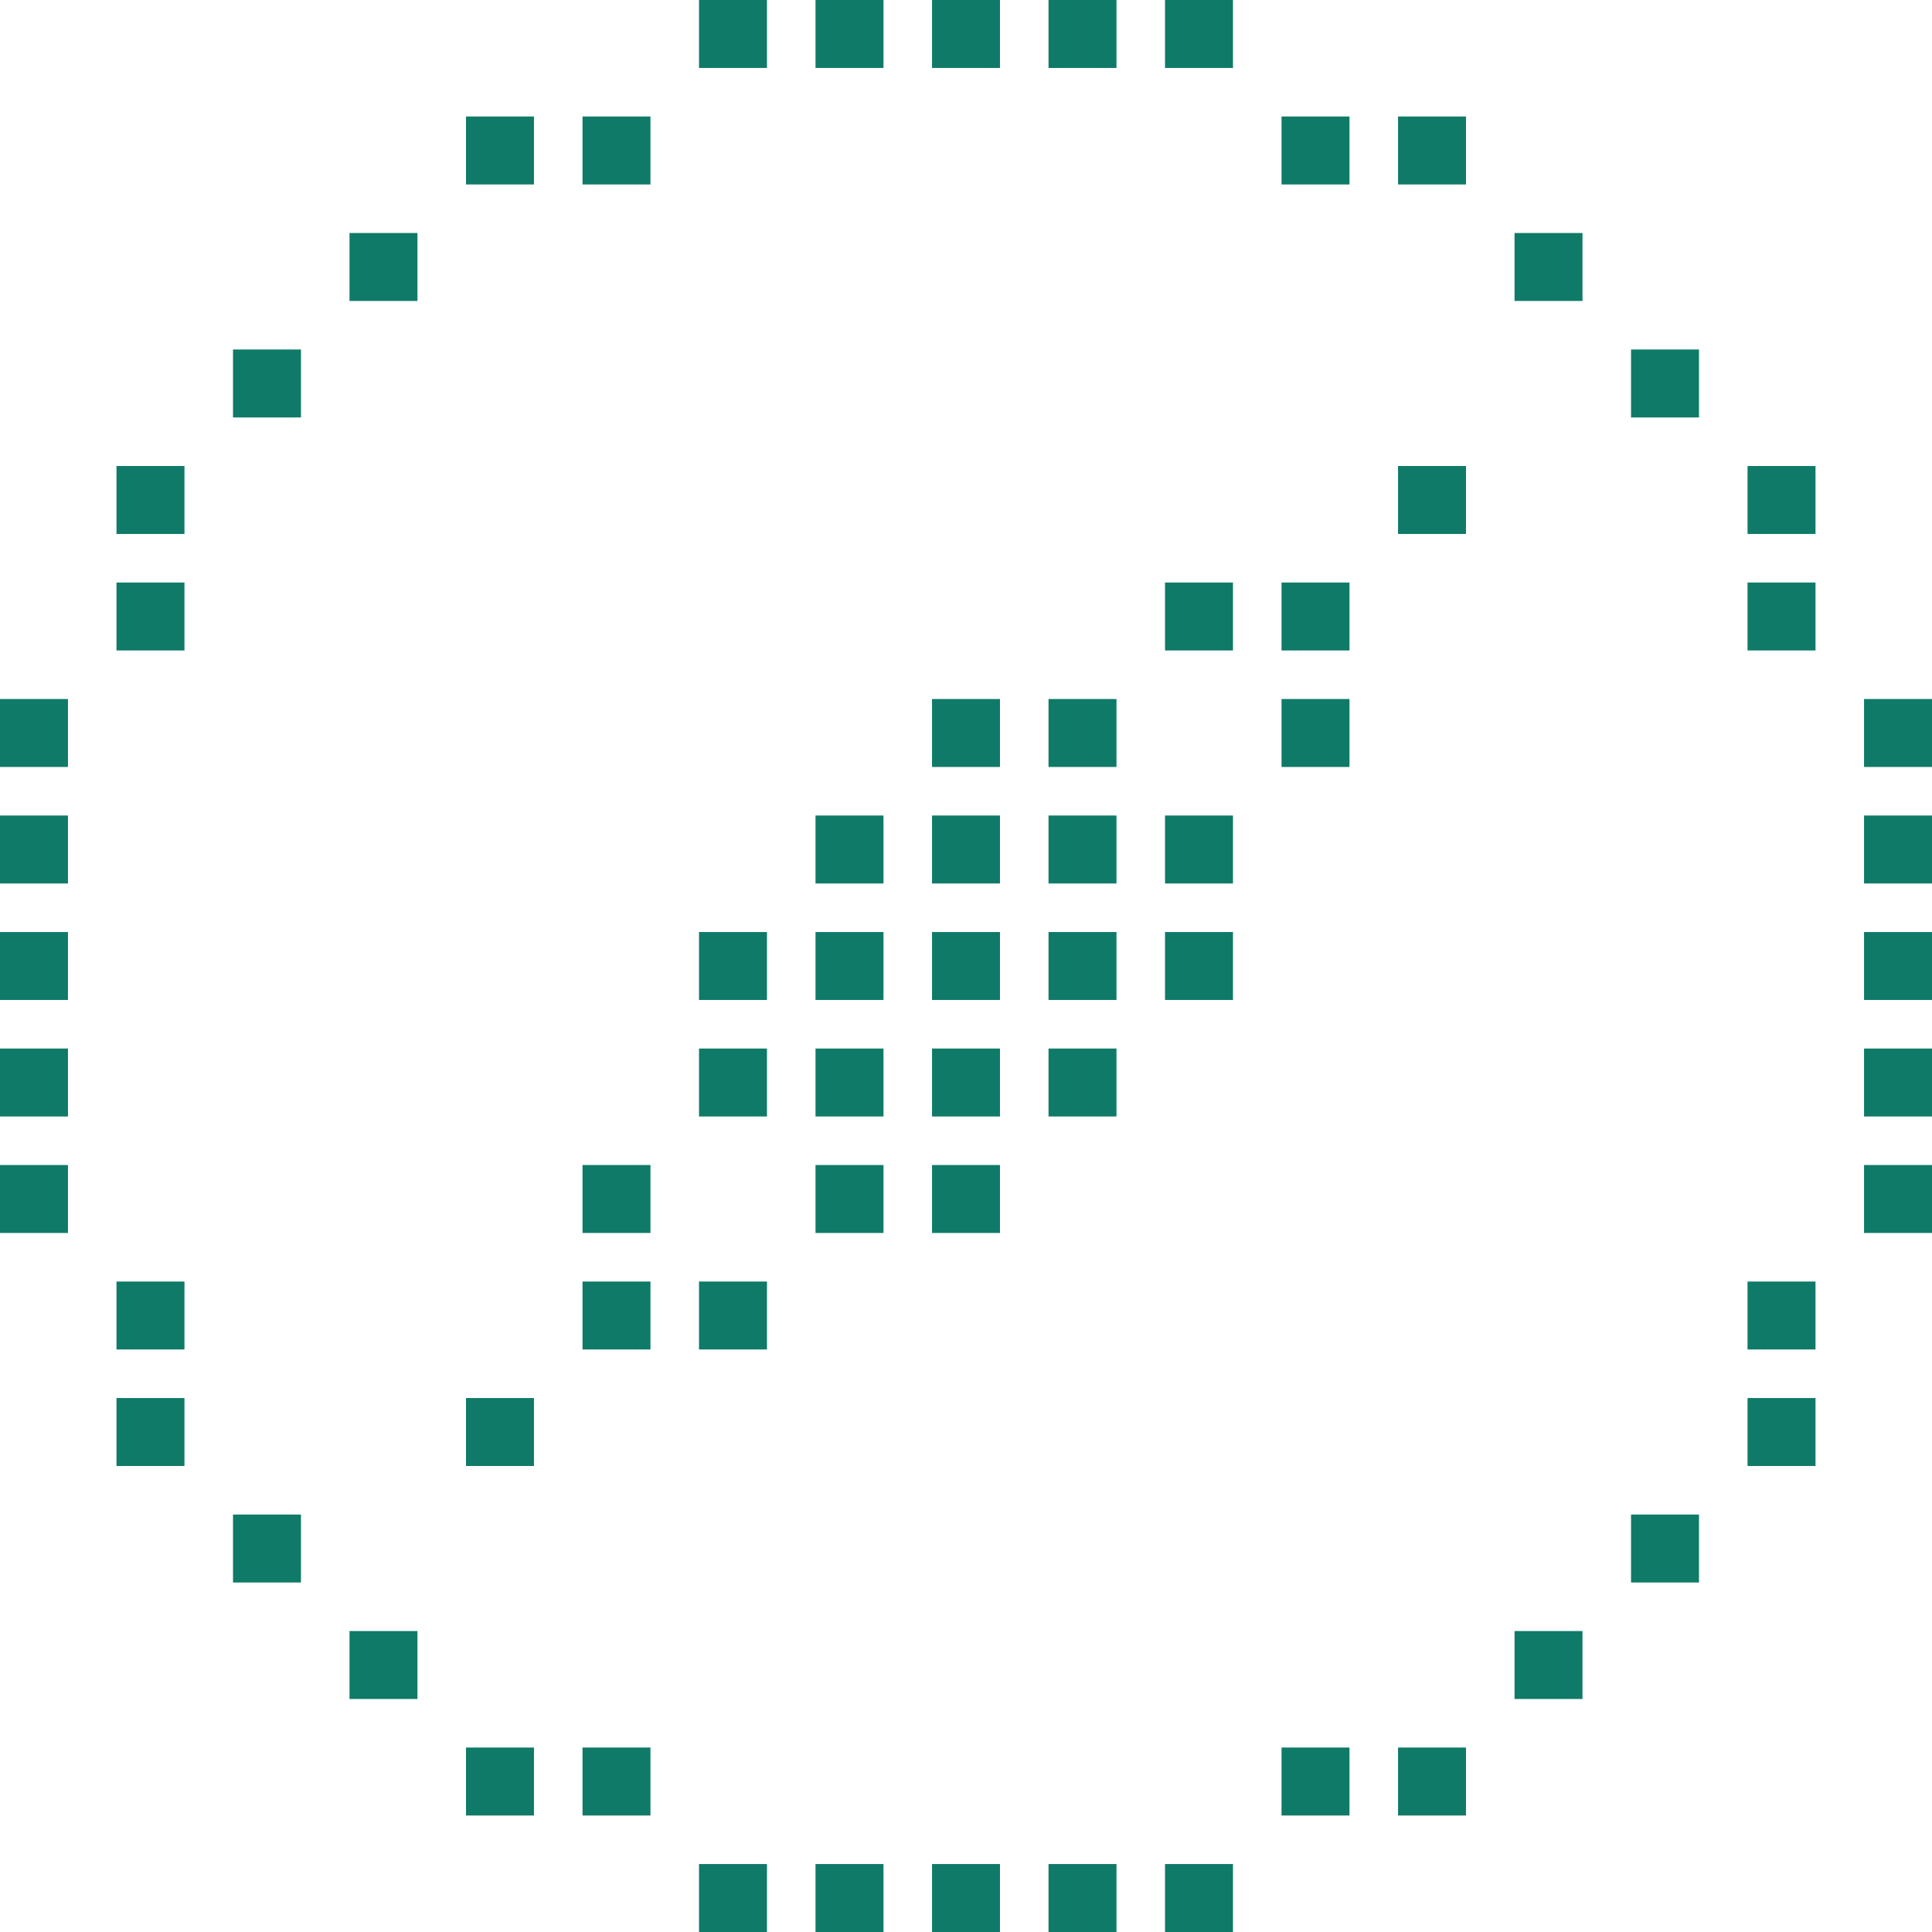
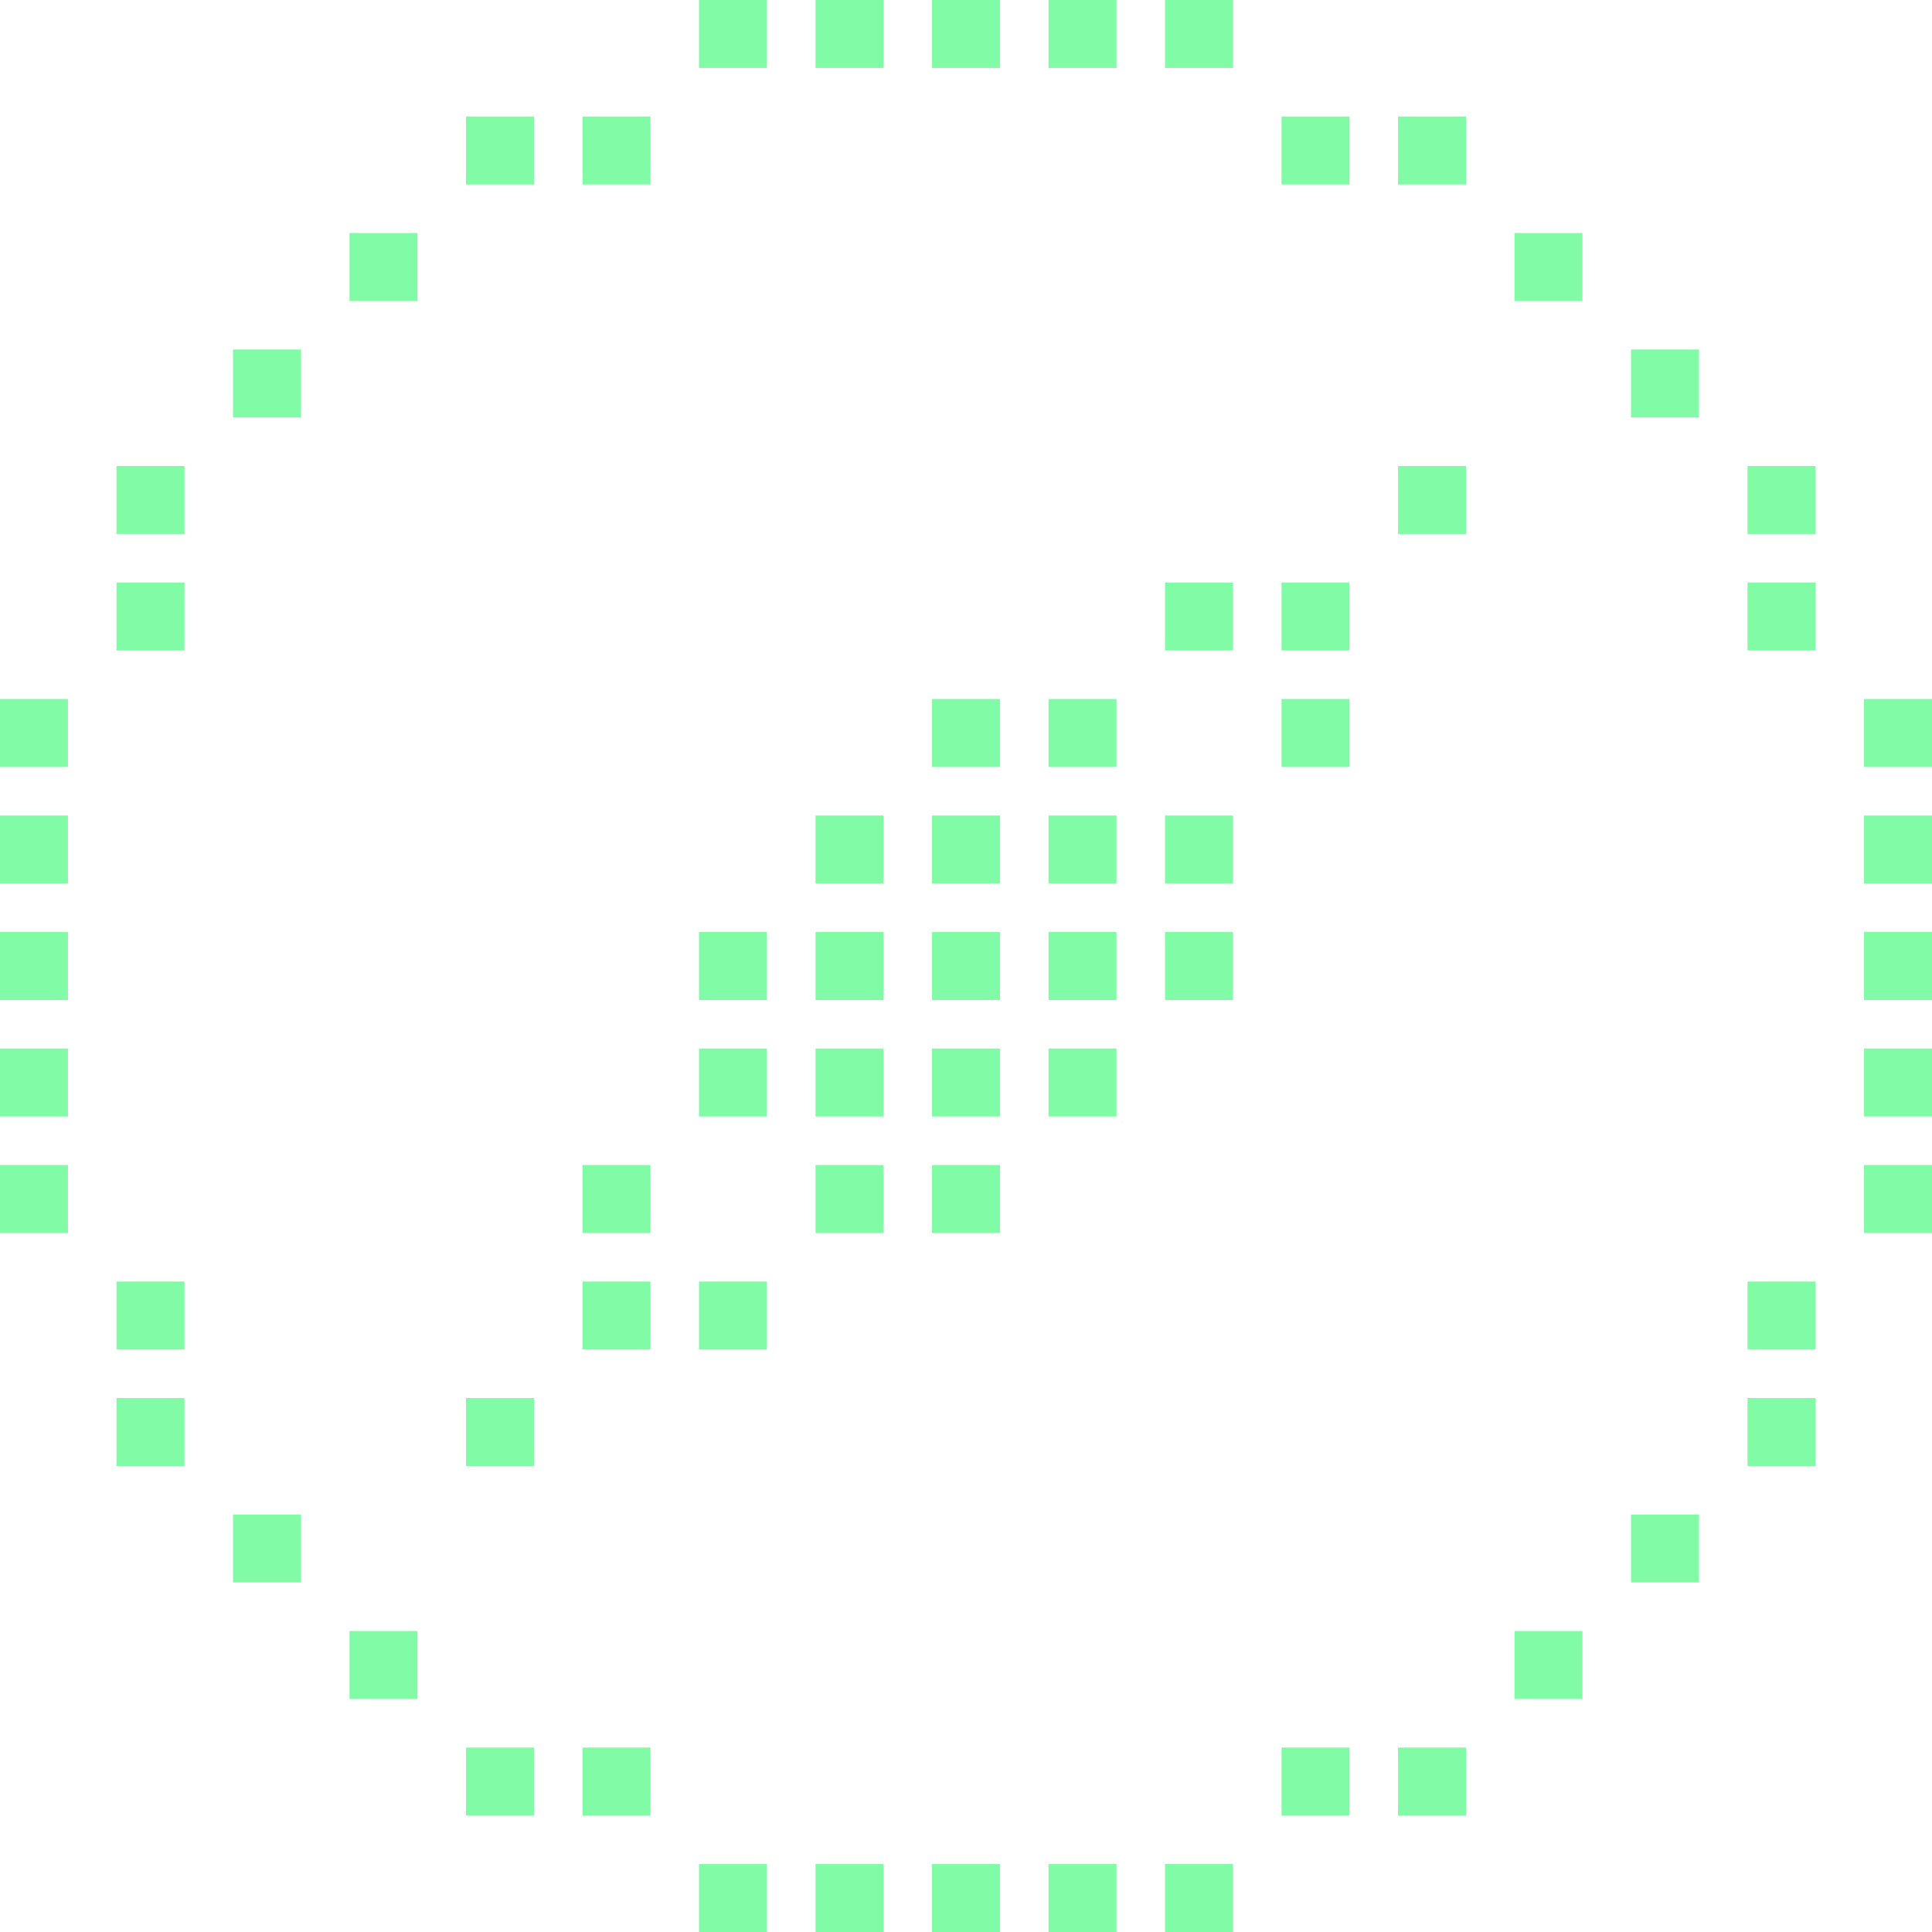
<svg xmlns="http://www.w3.org/2000/svg" width="398" height="398" viewBox="0 0 398 398" fill="none">
-   <path d="M158 0H144V14H158V0Z" fill="#0F7A68" />
-   <path d="M182 0H168V14H182V0Z" fill="#0F7A68" />
-   <path d="M206 0H192V14H206V0Z" fill="#0F7A68" />
-   <path d="M230 0H216V14H230V0Z" fill="#0F7A68" />
-   <path d="M254 0H240V14H254V0Z" fill="#0F7A68" />
-   <path d="M110 24H96V38H110V24Z" fill="#0F7A68" />
-   <path d="M134 24H120V38H134V24Z" fill="#0F7A68" />
-   <path d="M278 24H264V38H278V24Z" fill="#0F7A68" />
-   <path d="M302 24H288V38H302V24Z" fill="#0F7A68" />
-   <path d="M86 48H72V62H86V48Z" fill="#0F7A68" />
-   <path d="M326 48H312V62H326V48Z" fill="#0F7A68" />
-   <path d="M62 72H48V86H62V72Z" fill="#0F7A68" />
-   <path d="M350 72H336V86H350V72Z" fill="#0F7A68" />
-   <path d="M38 96H24V110H38V96Z" fill="#0F7A68" />
-   <path d="M302 96H288V110H302V96Z" fill="#0F7A68" />
-   <path d="M374 96H360V110H374V96Z" fill="#0F7A68" />
-   <path d="M38 120H24V134H38V120Z" fill="#0F7A68" />
-   <path d="M254 120H240V134H254V120Z" fill="#0F7A68" />
-   <path d="M278 120H264V134H278V120Z" fill="#0F7A68" />
-   <path d="M374 120H360V134H374V120Z" fill="#0F7A68" />
-   <path d="M14 144H0V158H14V144Z" fill="#0F7A68" />
-   <path d="M206 144H192V158H206V144Z" fill="#0F7A68" />
-   <path d="M230 144H216V158H230V144Z" fill="#0F7A68" />
-   <path d="M278 144H264V158H278V144Z" fill="#0F7A68" />
-   <path d="M398 144H384V158H398V144Z" fill="#0F7A68" />
-   <path d="M14 168H0V182H14V168Z" fill="#0F7A68" />
-   <path d="M182 168H168V182H182V168Z" fill="#0F7A68" />
-   <path d="M206 168H192V182H206V168Z" fill="#0F7A68" />
-   <path d="M230 168H216V182H230V168Z" fill="#0F7A68" />
-   <path d="M254 168H240V182H254V168Z" fill="#0F7A68" />
-   <path d="M398 168H384V182H398V168Z" fill="#0F7A68" />
-   <path d="M14 192H0V206H14V192Z" fill="#0F7A68" />
-   <path d="M158 192H144V206H158V192Z" fill="#0F7A68" />
-   <path d="M182 192H168V206H182V192Z" fill="#0F7A68" />
-   <path d="M206 192H192V206H206V192Z" fill="#0F7A68" />
-   <path d="M230 192H216V206H230V192Z" fill="#0F7A68" />
-   <path d="M254 192H240V206H254V192Z" fill="#0F7A68" />
-   <path d="M398 192H384V206H398V192Z" fill="#0F7A68" />
-   <path d="M14 216H0V230H14V216Z" fill="#0F7A68" />
-   <path d="M158 216H144V230H158V216Z" fill="#0F7A68" />
-   <path d="M182 216H168V230H182V216Z" fill="#0F7A68" />
-   <path d="M206 216H192V230H206V216Z" fill="#0F7A68" />
-   <path d="M230 216H216V230H230V216Z" fill="#0F7A68" />
-   <path d="M398 216H384V230H398V216Z" fill="#0F7A68" />
-   <path d="M14 240H0V254H14V240Z" fill="#0F7A68" />
-   <path d="M134 240H120V254H134V240Z" fill="#0F7A68" />
-   <path d="M182 240H168V254H182V240Z" fill="#0F7A68" />
-   <path d="M206 240H192V254H206V240Z" fill="#0F7A68" />
-   <path d="M398 240H384V254H398V240Z" fill="#0F7A68" />
-   <path d="M38 264H24V278H38V264Z" fill="#0F7A68" />
-   <path d="M134 264H120V278H134V264Z" fill="#0F7A68" />
-   <path d="M158 264H144V278H158V264Z" fill="#0F7A68" />
-   <path d="M374 264H360V278H374V264Z" fill="#0F7A68" />
-   <path d="M38 288H24V302H38V288Z" fill="#0F7A68" />
-   <path d="M110 288H96V302H110V288Z" fill="#0F7A68" />
-   <path d="M374 288H360V302H374V288Z" fill="#0F7A68" />
-   <path d="M62 312H48V326H62V312Z" fill="#0F7A68" />
-   <path d="M350 312H336V326H350V312Z" fill="#0F7A68" />
-   <path d="M86 336H72V350H86V336Z" fill="#0F7A68" />
-   <path d="M326 336H312V350H326V336Z" fill="#0F7A68" />
-   <path d="M110 360H96V374H110V360Z" fill="#0F7A68" />
-   <path d="M134 360H120V374H134V360Z" fill="#0F7A68" />
-   <path d="M278 360H264V374H278V360Z" fill="#0F7A68" />
-   <path d="M302 360H288V374H302V360Z" fill="#0F7A68" />
-   <path d="M158 384H144V398H158V384Z" fill="#0F7A68" />
-   <path d="M182 384H168V398H182V384Z" fill="#0F7A68" />
-   <path d="M206 384H192V398H206V384Z" fill="#0F7A68" />
-   <path d="M230 384H216V398H230V384Z" fill="#0F7A68" />
-   <path d="M254 384H240V398H254V384Z" fill="#0F7A68" />
+   <path d="M158 0H144V14H158V0Z" fill="#81FBA5" />
+   <path d="M182 0H168V14H182V0Z" fill="#81FBA5" />
+   <path d="M206 0H192V14H206V0Z" fill="#81FBA5" />
+   <path d="M230 0H216V14H230V0Z" fill="#81FBA5" />
+   <path d="M254 0H240V14H254V0Z" fill="#81FBA5" />
+   <path d="M110 24H96V38H110V24Z" fill="#81FBA5" />
+   <path d="M134 24H120V38H134V24Z" fill="#81FBA5" />
+   <path d="M278 24H264V38H278V24Z" fill="#81FBA5" />
+   <path d="M302 24H288V38H302V24Z" fill="#81FBA5" />
+   <path d="M86 48H72V62H86V48Z" fill="#81FBA5" />
+   <path d="M326 48H312V62H326V48Z" fill="#81FBA5" />
+   <path d="M62 72H48V86H62V72Z" fill="#81FBA5" />
+   <path d="M350 72H336V86H350V72Z" fill="#81FBA5" />
+   <path d="M38 96H24V110H38V96Z" fill="#81FBA5" />
+   <path d="M302 96H288V110H302V96Z" fill="#81FBA5" />
+   <path d="M374 96H360V110H374V96Z" fill="#81FBA5" />
+   <path d="M38 120H24V134H38V120Z" fill="#81FBA5" />
+   <path d="M254 120H240V134H254V120Z" fill="#81FBA5" />
+   <path d="M278 120H264V134H278V120Z" fill="#81FBA5" />
+   <path d="M374 120H360V134H374V120Z" fill="#81FBA5" />
+   <path d="M14 144H0V158H14V144Z" fill="#81FBA5" />
+   <path d="M206 144H192V158H206V144Z" fill="#81FBA5" />
+   <path d="M230 144H216V158H230V144Z" fill="#81FBA5" />
+   <path d="M278 144H264V158H278V144Z" fill="#81FBA5" />
+   <path d="M398 144H384V158H398V144Z" fill="#81FBA5" />
+   <path d="M14 168H0V182H14V168Z" fill="#81FBA5" />
+   <path d="M182 168H168V182H182V168Z" fill="#81FBA5" />
+   <path d="M206 168H192V182H206V168Z" fill="#81FBA5" />
+   <path d="M230 168H216V182H230V168Z" fill="#81FBA5" />
+   <path d="M254 168H240V182H254V168Z" fill="#81FBA5" />
+   <path d="M398 168H384V182H398V168Z" fill="#81FBA5" />
+   <path d="M14 192H0V206H14V192Z" fill="#81FBA5" />
+   <path d="M158 192H144V206H158V192Z" fill="#81FBA5" />
+   <path d="M182 192H168V206H182V192Z" fill="#81FBA5" />
+   <path d="M206 192H192V206H206V192Z" fill="#81FBA5" />
+   <path d="M230 192H216V206H230V192Z" fill="#81FBA5" />
+   <path d="M254 192H240V206H254V192Z" fill="#81FBA5" />
+   <path d="M398 192H384V206H398V192Z" fill="#81FBA5" />
+   <path d="M14 216H0V230H14V216Z" fill="#81FBA5" />
+   <path d="M158 216H144V230H158V216Z" fill="#81FBA5" />
+   <path d="M182 216H168V230H182V216Z" fill="#81FBA5" />
+   <path d="M206 216H192V230H206V216Z" fill="#81FBA5" />
+   <path d="M230 216H216V230H230V216Z" fill="#81FBA5" />
+   <path d="M398 216H384V230H398V216Z" fill="#81FBA5" />
+   <path d="M14 240H0V254H14V240Z" fill="#81FBA5" />
+   <path d="M134 240H120V254H134V240Z" fill="#81FBA5" />
+   <path d="M182 240H168V254H182V240Z" fill="#81FBA5" />
+   <path d="M206 240H192V254H206V240Z" fill="#81FBA5" />
+   <path d="M398 240H384V254H398V240Z" fill="#81FBA5" />
+   <path d="M38 264H24V278H38V264Z" fill="#81FBA5" />
+   <path d="M134 264H120V278H134V264Z" fill="#81FBA5" />
+   <path d="M158 264H144V278H158V264Z" fill="#81FBA5" />
+   <path d="M374 264H360V278H374V264Z" fill="#81FBA5" />
+   <path d="M38 288H24V302H38V288Z" fill="#81FBA5" />
+   <path d="M110 288H96V302H110V288Z" fill="#81FBA5" />
+   <path d="M374 288H360V302H374V288Z" fill="#81FBA5" />
+   <path d="M62 312H48V326H62V312Z" fill="#81FBA5" />
+   <path d="M350 312H336V326H350V312Z" fill="#81FBA5" />
+   <path d="M86 336H72V350H86V336Z" fill="#81FBA5" />
+   <path d="M326 336H312V350H326V336Z" fill="#81FBA5" />
+   <path d="M110 360H96V374H110V360Z" fill="#81FBA5" />
+   <path d="M134 360H120V374H134V360Z" fill="#81FBA5" />
+   <path d="M278 360H264V374H278V360Z" fill="#81FBA5" />
+   <path d="M302 360H288V374H302V360Z" fill="#81FBA5" />
+   <path d="M158 384H144V398H158V384Z" fill="#81FBA5" />
+   <path d="M182 384H168V398H182V384Z" fill="#81FBA5" />
+   <path d="M206 384H192V398H206V384Z" fill="#81FBA5" />
+   <path d="M230 384H216V398H230V384Z" fill="#81FBA5" />
+   <path d="M254 384H240V398H254V384Z" fill="#81FBA5" />
</svg>
